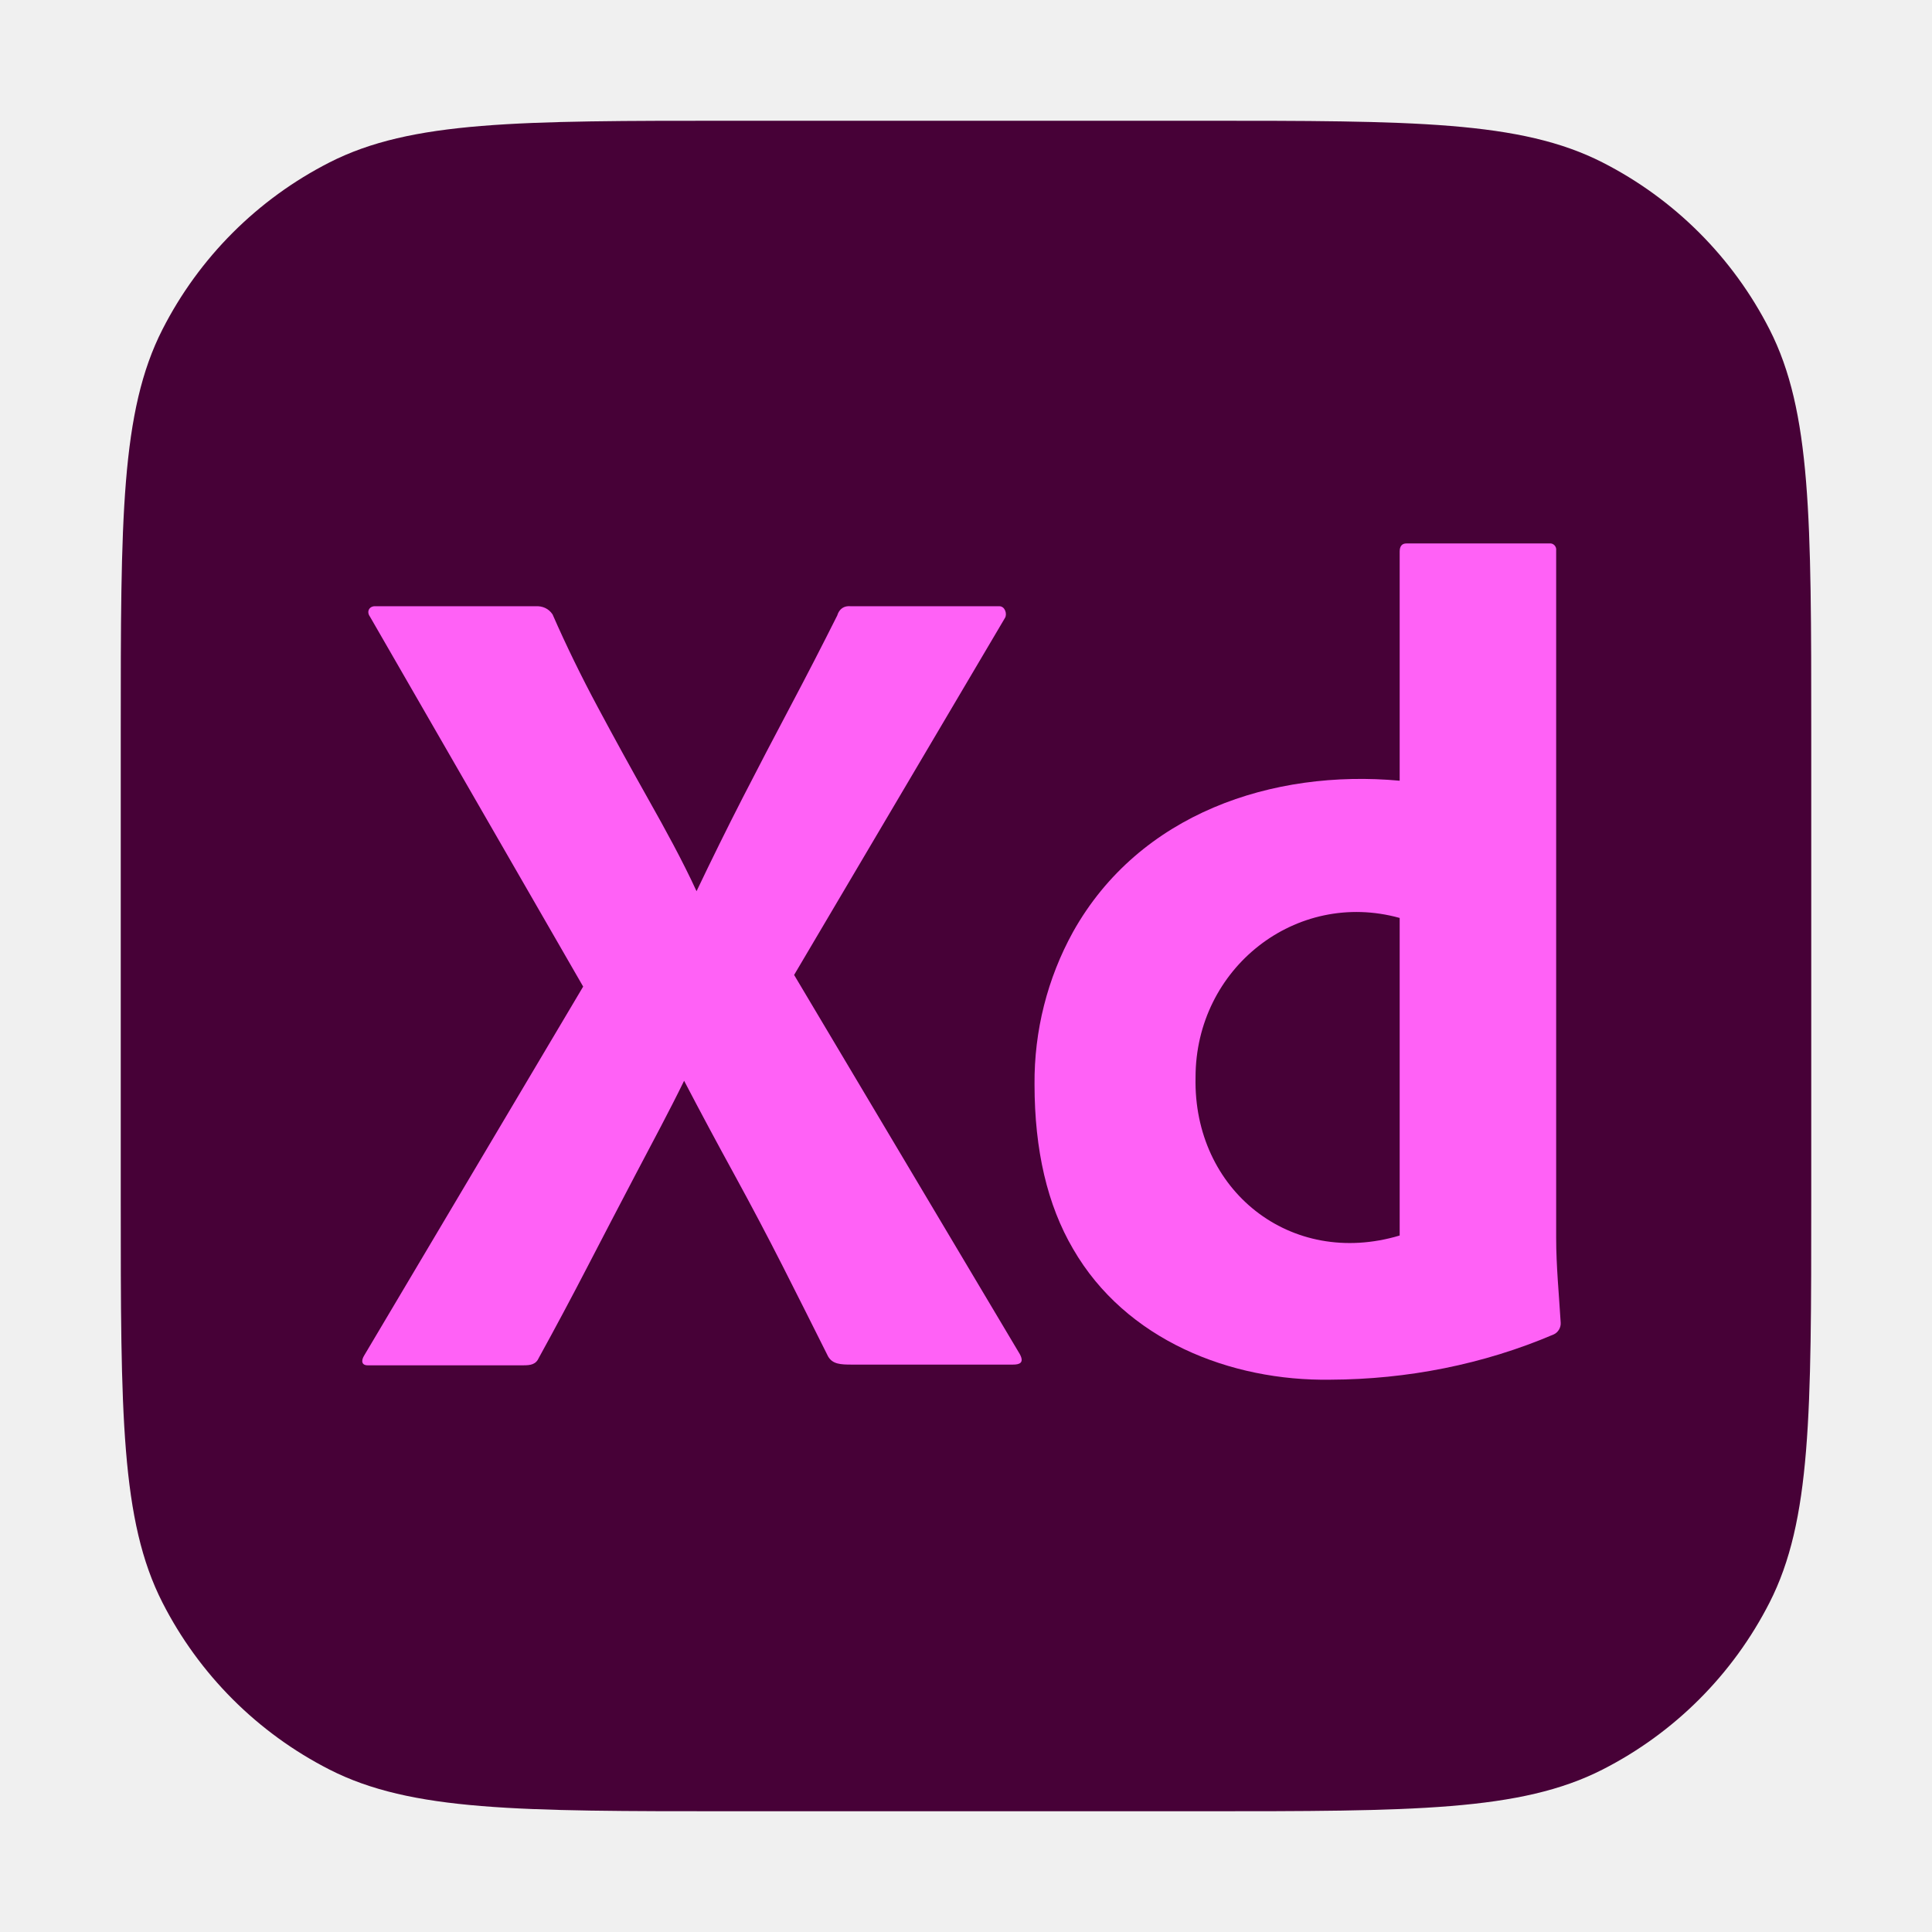
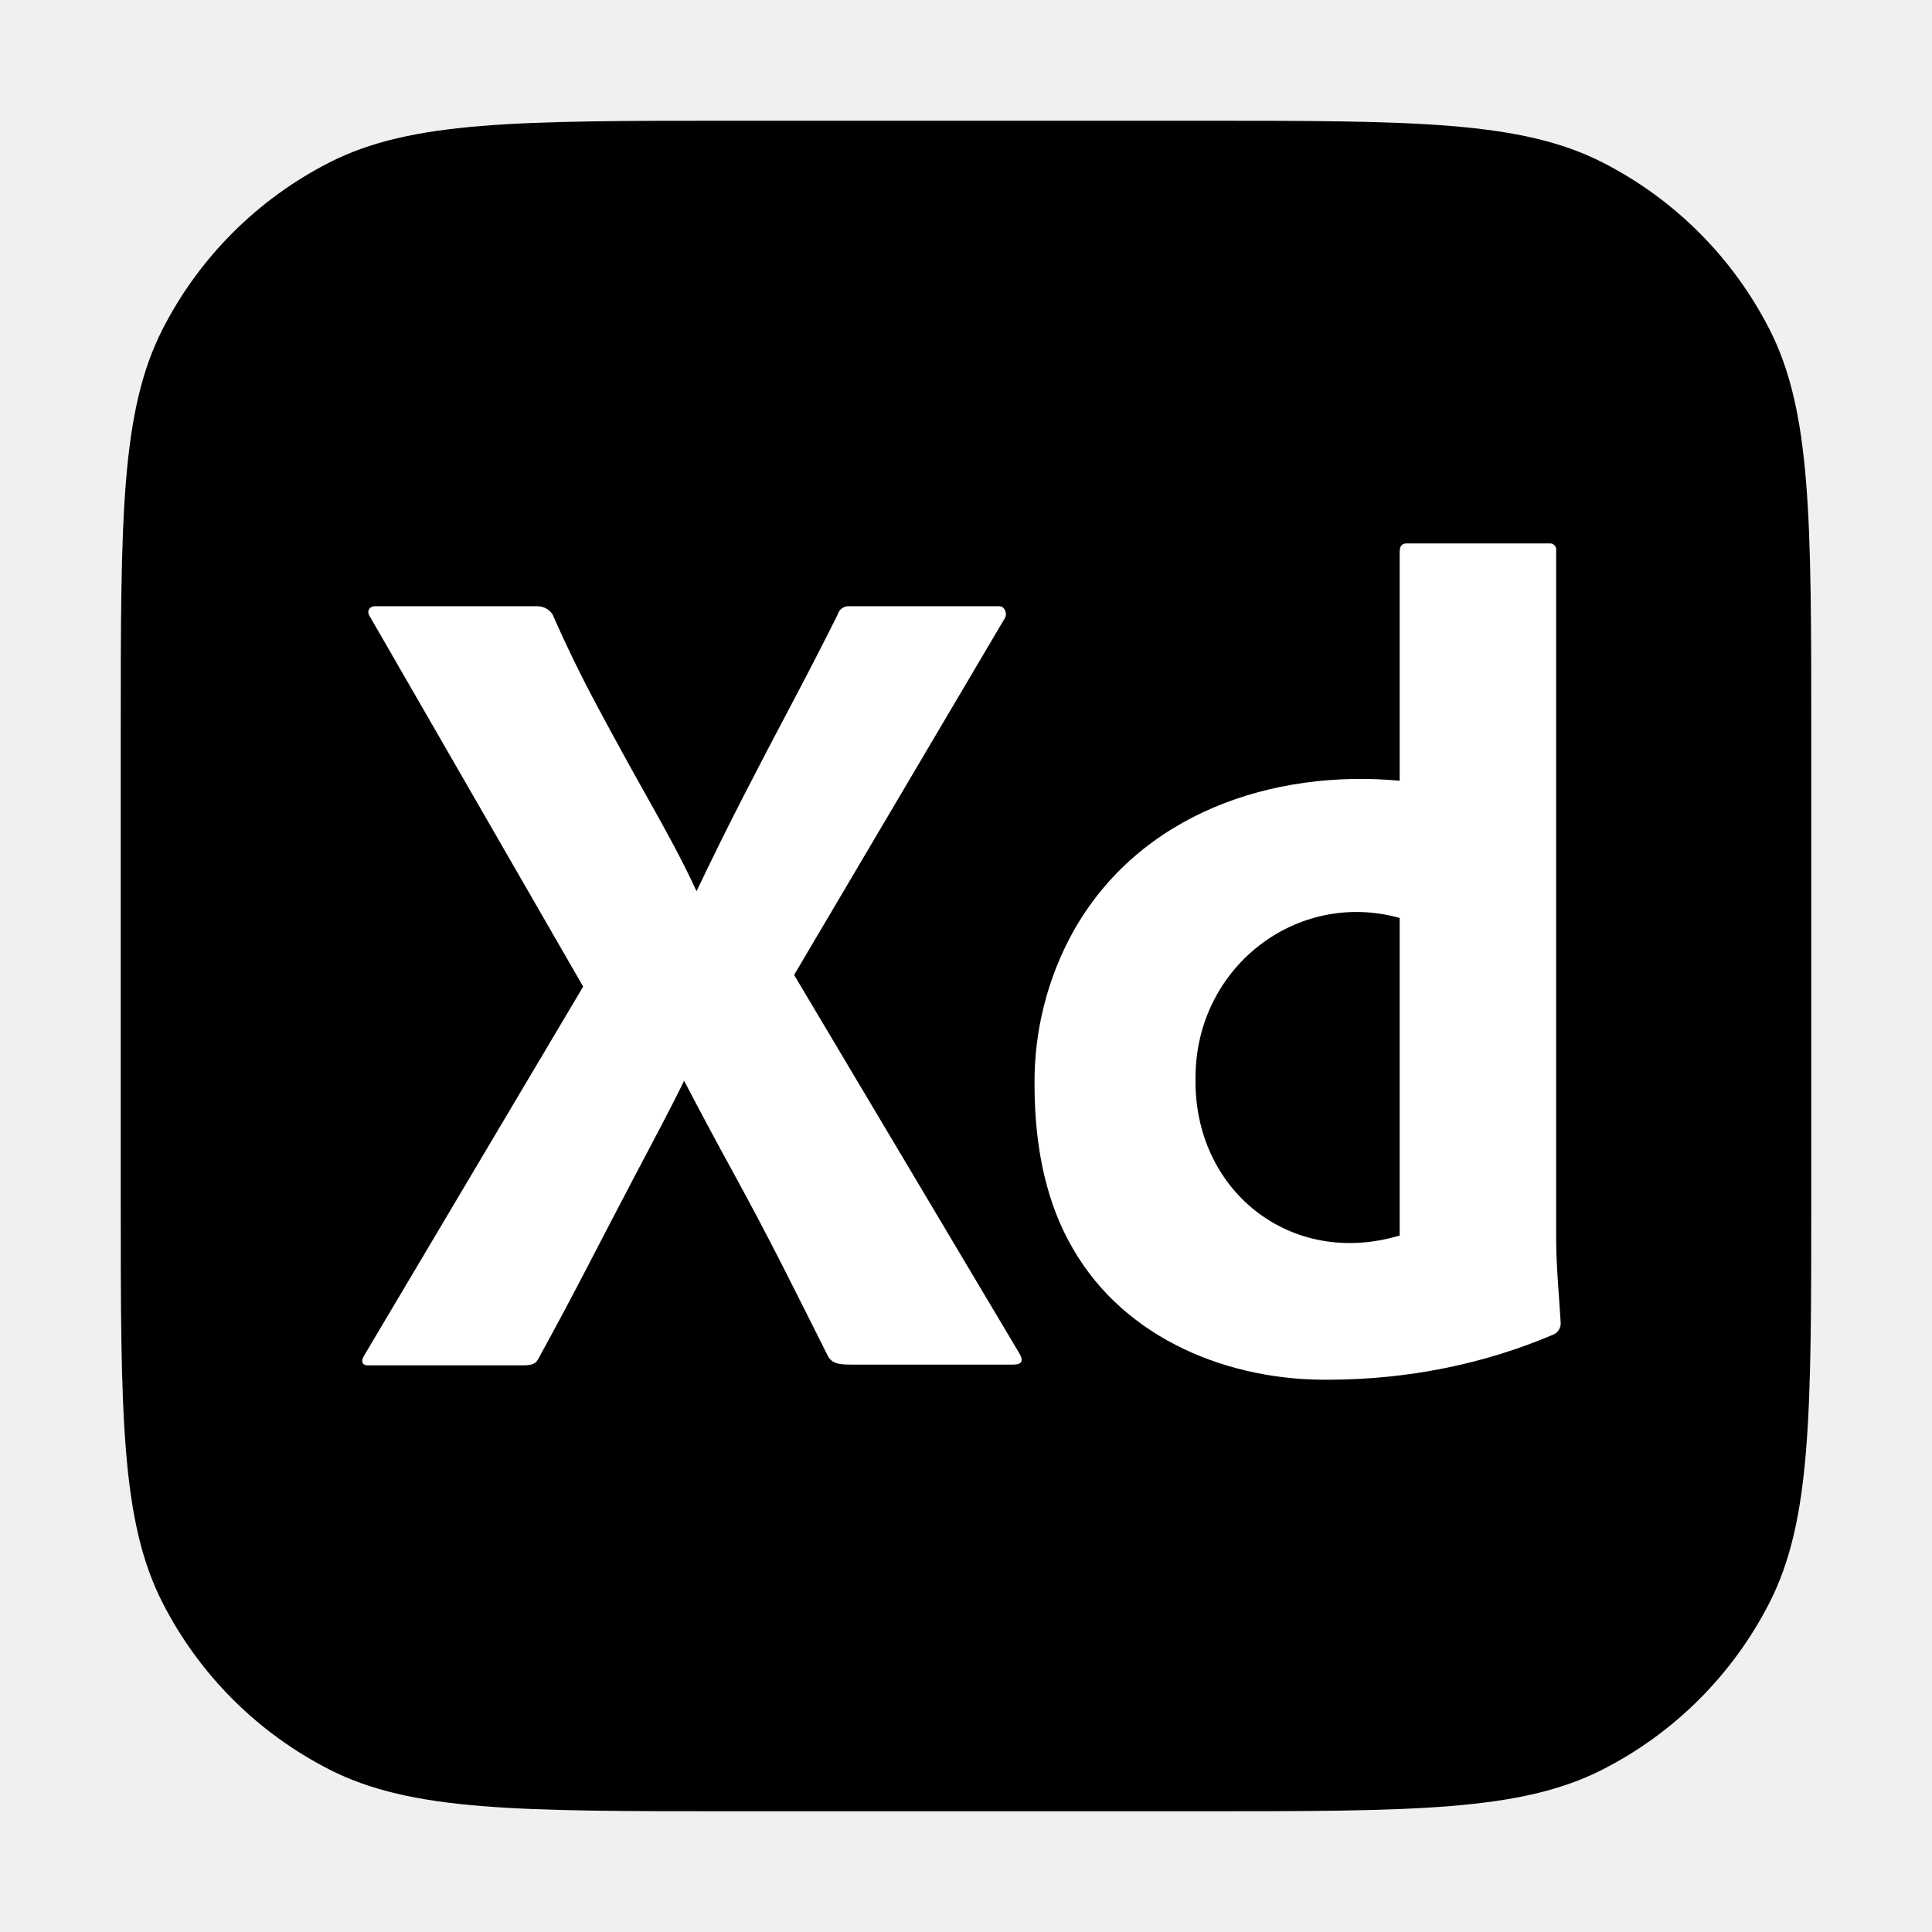
<svg xmlns="http://www.w3.org/2000/svg" width="800px" height="800px" viewBox="0 0 32 32" fill="none">
-   <path d="M2 12.133C2 8.586 2 6.813 2.69 5.458C3.297 4.266 4.266 3.297 5.458 2.69C6.813 2 8.586 2 12.133 2H19.867C23.414 2 25.187 2 26.542 2.69C27.734 3.297 28.703 4.266 29.31 5.458C30 6.813 30 8.586 30 12.133V19.867C30 23.414 30 25.187 29.31 26.542C28.703 27.734 27.734 28.703 26.542 29.31C25.187 30 23.414 30 19.867 30H12.133C8.586 30 6.813 30 5.458 29.31C4.266 28.703 3.297 27.734 2.69 26.542C2 25.187 2 23.414 2 19.867V12.133Z" fill="#470137" />
-   <path d="M16.646 10.234L13.153 16.148L16.891 22.428C16.968 22.571 16.891 22.602 16.778 22.602H14.111C13.923 22.602 13.791 22.596 13.716 22.467C13.466 21.966 13.215 21.468 12.965 20.974C12.714 20.48 12.448 19.976 12.167 19.462C11.885 18.948 11.606 18.428 11.331 17.901C11.08 18.415 10.802 18.929 10.533 19.442C10.263 19.956 9.997 20.467 9.734 20.974C9.471 21.482 9.202 21.986 8.927 22.486C8.876 22.602 8.789 22.614 8.664 22.614H6.09C5.989 22.614 5.977 22.538 6.034 22.448L9.659 16.341L6.128 10.214C6.064 10.127 6.119 10.034 6.222 10.041H8.87C8.985 10.035 9.086 10.078 9.152 10.176C9.377 10.69 9.628 11.204 9.903 11.717C10.178 12.231 10.457 12.738 10.739 13.239C11.021 13.74 11.3 14.247 11.537 14.761C11.788 14.235 12.041 13.721 12.298 13.22C12.555 12.719 12.818 12.215 13.087 11.708C13.356 11.2 13.616 10.696 13.867 10.195C13.9 10.085 13.979 10.03 14.092 10.041H16.552C16.646 10.041 16.685 10.169 16.646 10.234Z" fill="#FF61F6" />
-   <path d="M22.037 22.852C20.381 22.878 18.645 22.196 17.773 20.685C17.348 19.96 17.135 19.051 17.135 17.959C17.128 17.075 17.348 16.204 17.773 15.435C18.871 13.473 21.082 12.738 23.183 12.931V9.136C23.183 9.046 23.221 9.001 23.296 9.001H25.662C25.727 8.992 25.784 9.05 25.775 9.117V20.502C25.775 20.972 25.822 21.44 25.85 21.909C25.855 21.988 25.808 22.068 25.737 22.101C24.568 22.601 23.303 22.847 22.037 22.852ZM23.183 20.464V15.204C21.467 14.728 19.802 16.034 19.802 17.844C19.761 19.714 21.374 21.006 23.183 20.464Z" fill="#FF61F6" />
+   <path d="M2 12.133C2 8.586 2 6.813 2.69 5.458C3.297 4.266 4.266 3.297 5.458 2.69C6.813 2 8.586 2 12.133 2H19.867C23.414 2 25.187 2 26.542 2.69C27.734 3.297 28.703 4.266 29.31 5.458C30 6.813 30 8.586 30 12.133V19.867C30 23.414 30 25.187 29.31 26.542C28.703 27.734 27.734 28.703 26.542 29.31C25.187 30 23.414 30 19.867 30H12.133C8.586 30 6.813 30 5.458 29.31C4.266 28.703 3.297 27.734 2.69 26.542C2 25.187 2 23.414 2 19.867V12.133Z" fill="black" />
+   <path d="M16.646 10.234L13.153 16.148L16.891 22.428C16.968 22.571 16.891 22.602 16.778 22.602H14.111C13.923 22.602 13.791 22.596 13.716 22.467C13.466 21.966 13.215 21.468 12.965 20.974C12.714 20.48 12.448 19.976 12.167 19.462C11.885 18.948 11.606 18.428 11.331 17.901C11.08 18.415 10.802 18.929 10.533 19.442C10.263 19.956 9.997 20.467 9.734 20.974C9.471 21.482 9.202 21.986 8.927 22.486C8.876 22.602 8.789 22.614 8.664 22.614H6.09C5.989 22.614 5.977 22.538 6.034 22.448L9.659 16.341L6.128 10.214C6.064 10.127 6.119 10.034 6.222 10.041H8.87C8.985 10.035 9.086 10.078 9.152 10.176C9.377 10.69 9.628 11.204 9.903 11.717C10.178 12.231 10.457 12.738 10.739 13.239C11.021 13.74 11.3 14.247 11.537 14.761C11.788 14.235 12.041 13.721 12.298 13.22C12.555 12.719 12.818 12.215 13.087 11.708C13.356 11.2 13.616 10.696 13.867 10.195C13.9 10.085 13.979 10.03 14.092 10.041H16.552C16.646 10.041 16.685 10.169 16.646 10.234Z" fill="white" />
+   <path d="M22.037 22.852C20.381 22.878 18.645 22.196 17.773 20.685C17.348 19.96 17.135 19.051 17.135 17.959C17.128 17.075 17.348 16.204 17.773 15.435C18.871 13.473 21.082 12.738 23.183 12.931V9.136C23.183 9.046 23.221 9.001 23.296 9.001H25.662C25.727 8.992 25.784 9.05 25.775 9.117V20.502C25.775 20.972 25.822 21.44 25.85 21.909C25.855 21.988 25.808 22.068 25.737 22.101C24.568 22.601 23.303 22.847 22.037 22.852ZM23.183 20.464V15.204C21.467 14.728 19.802 16.034 19.802 17.844C19.761 19.714 21.374 21.006 23.183 20.464Z" fill="white" />
</svg>
